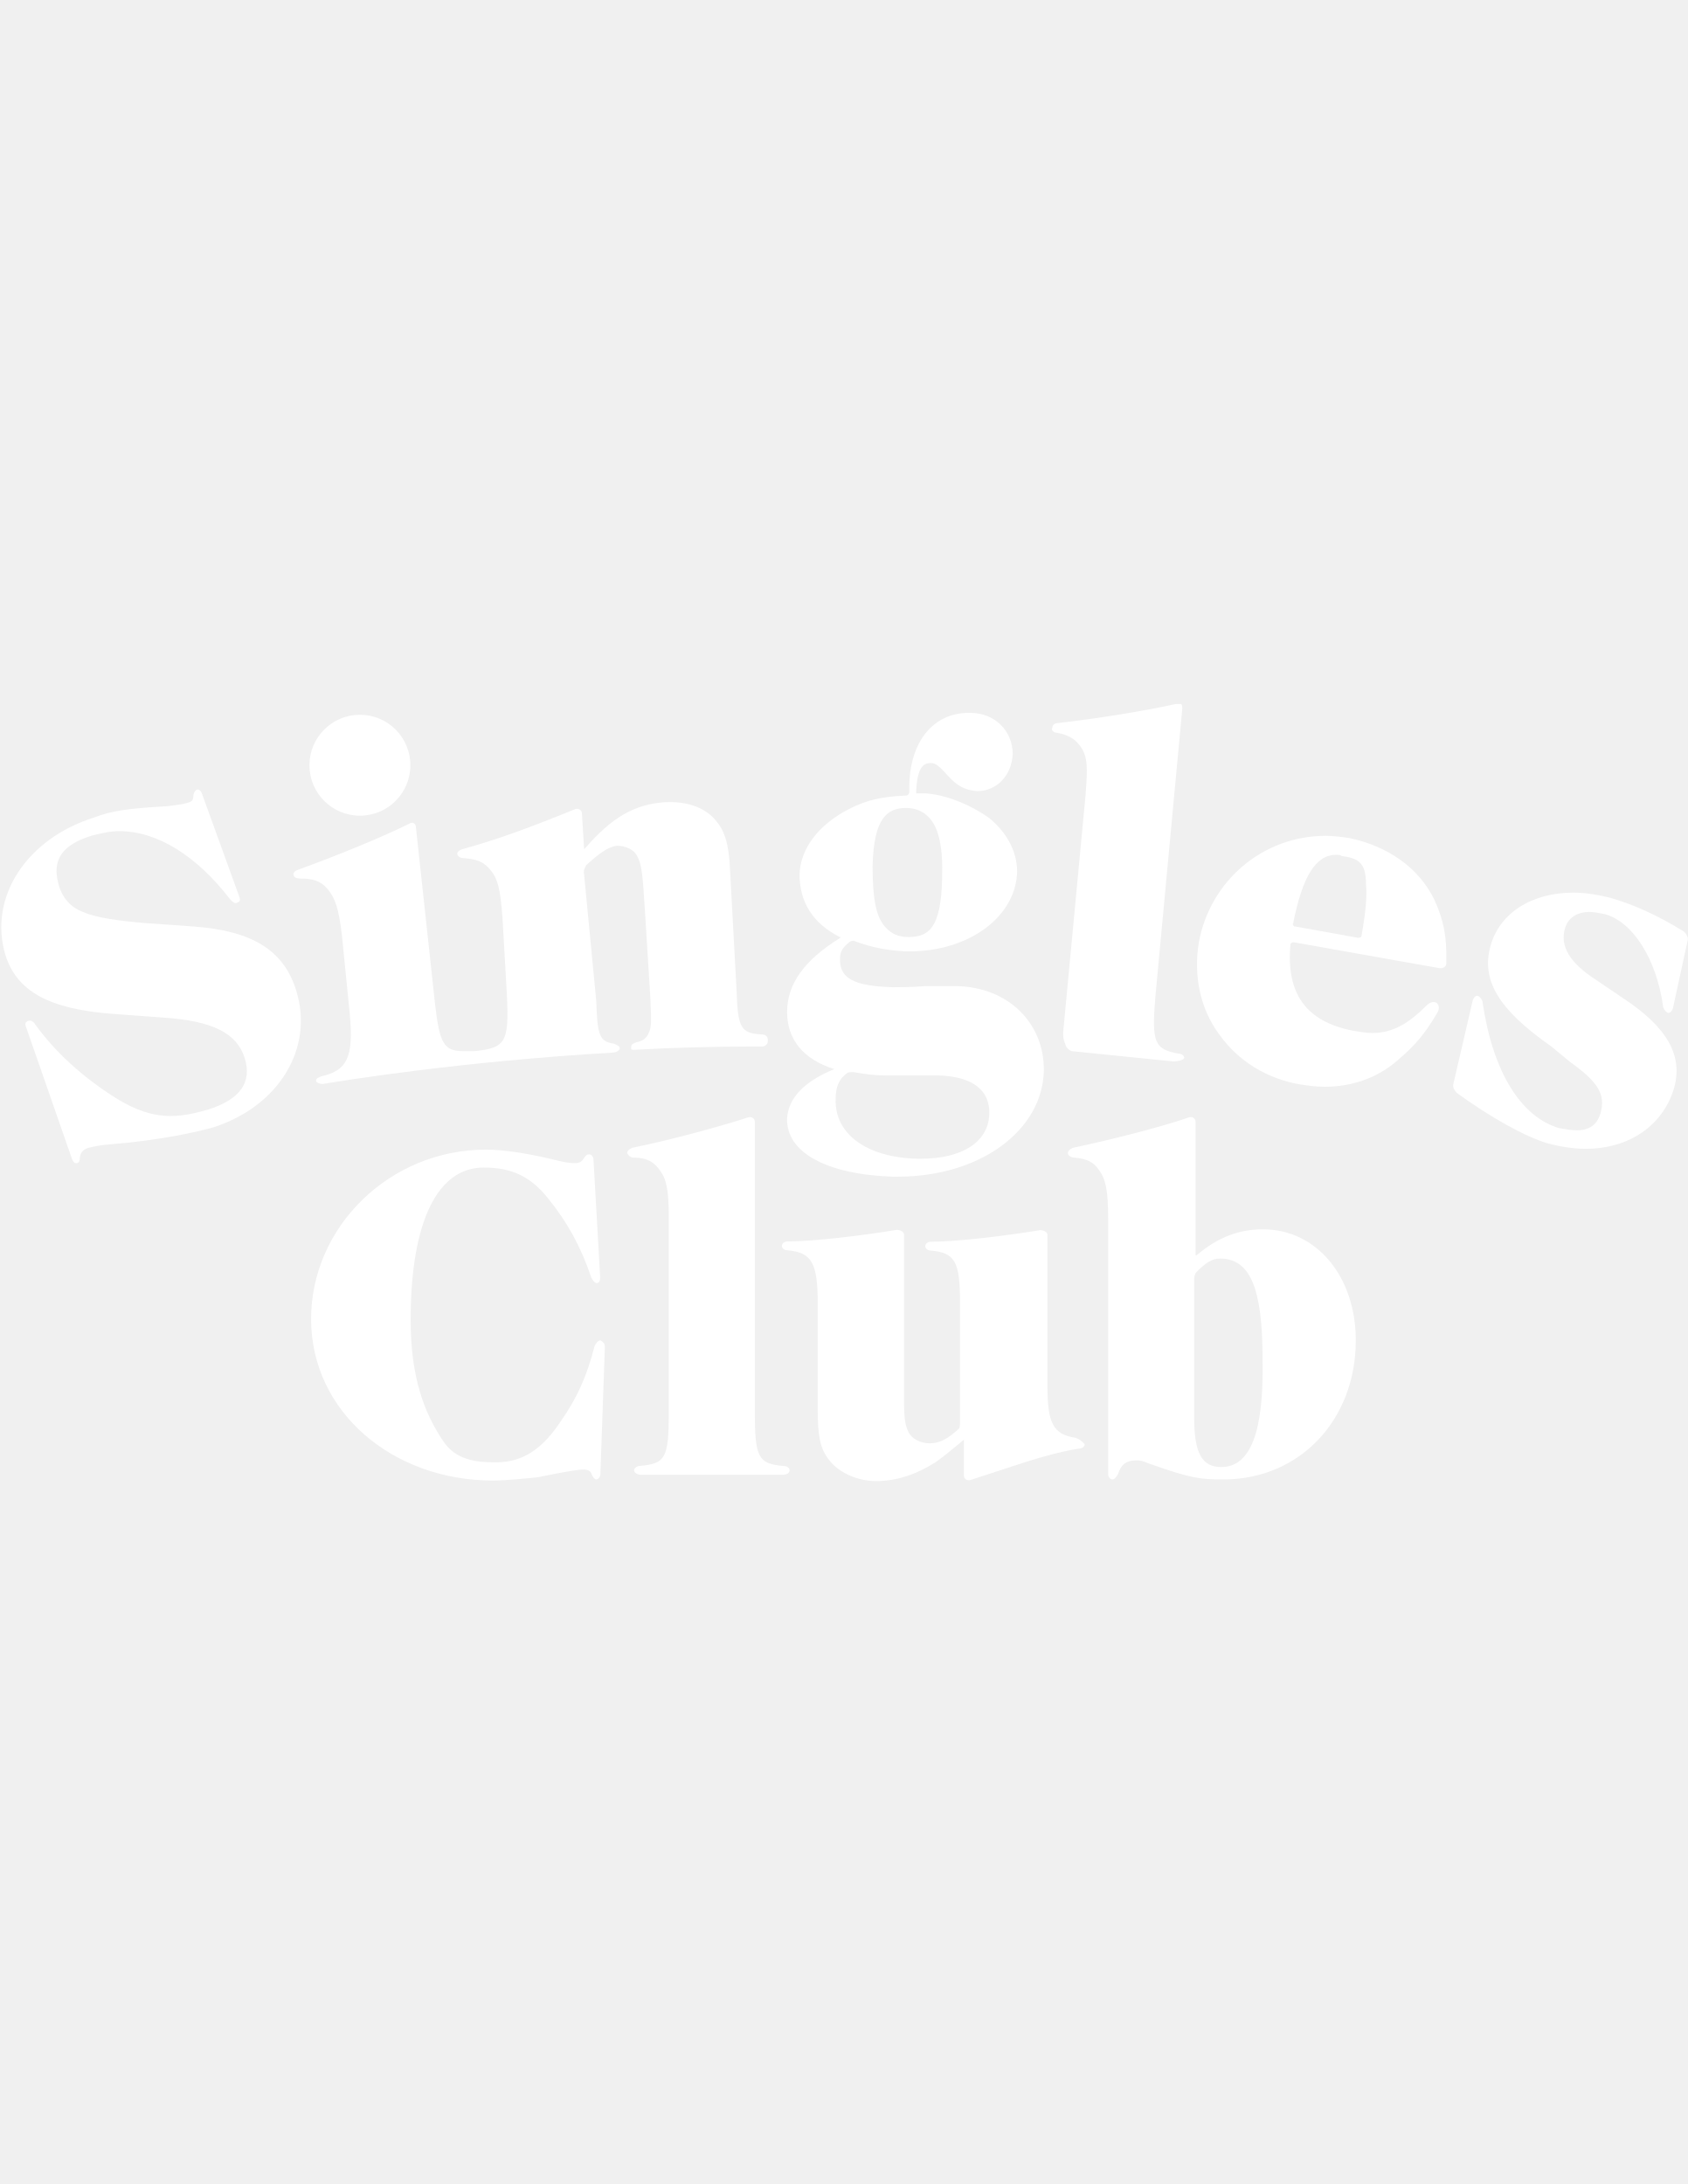
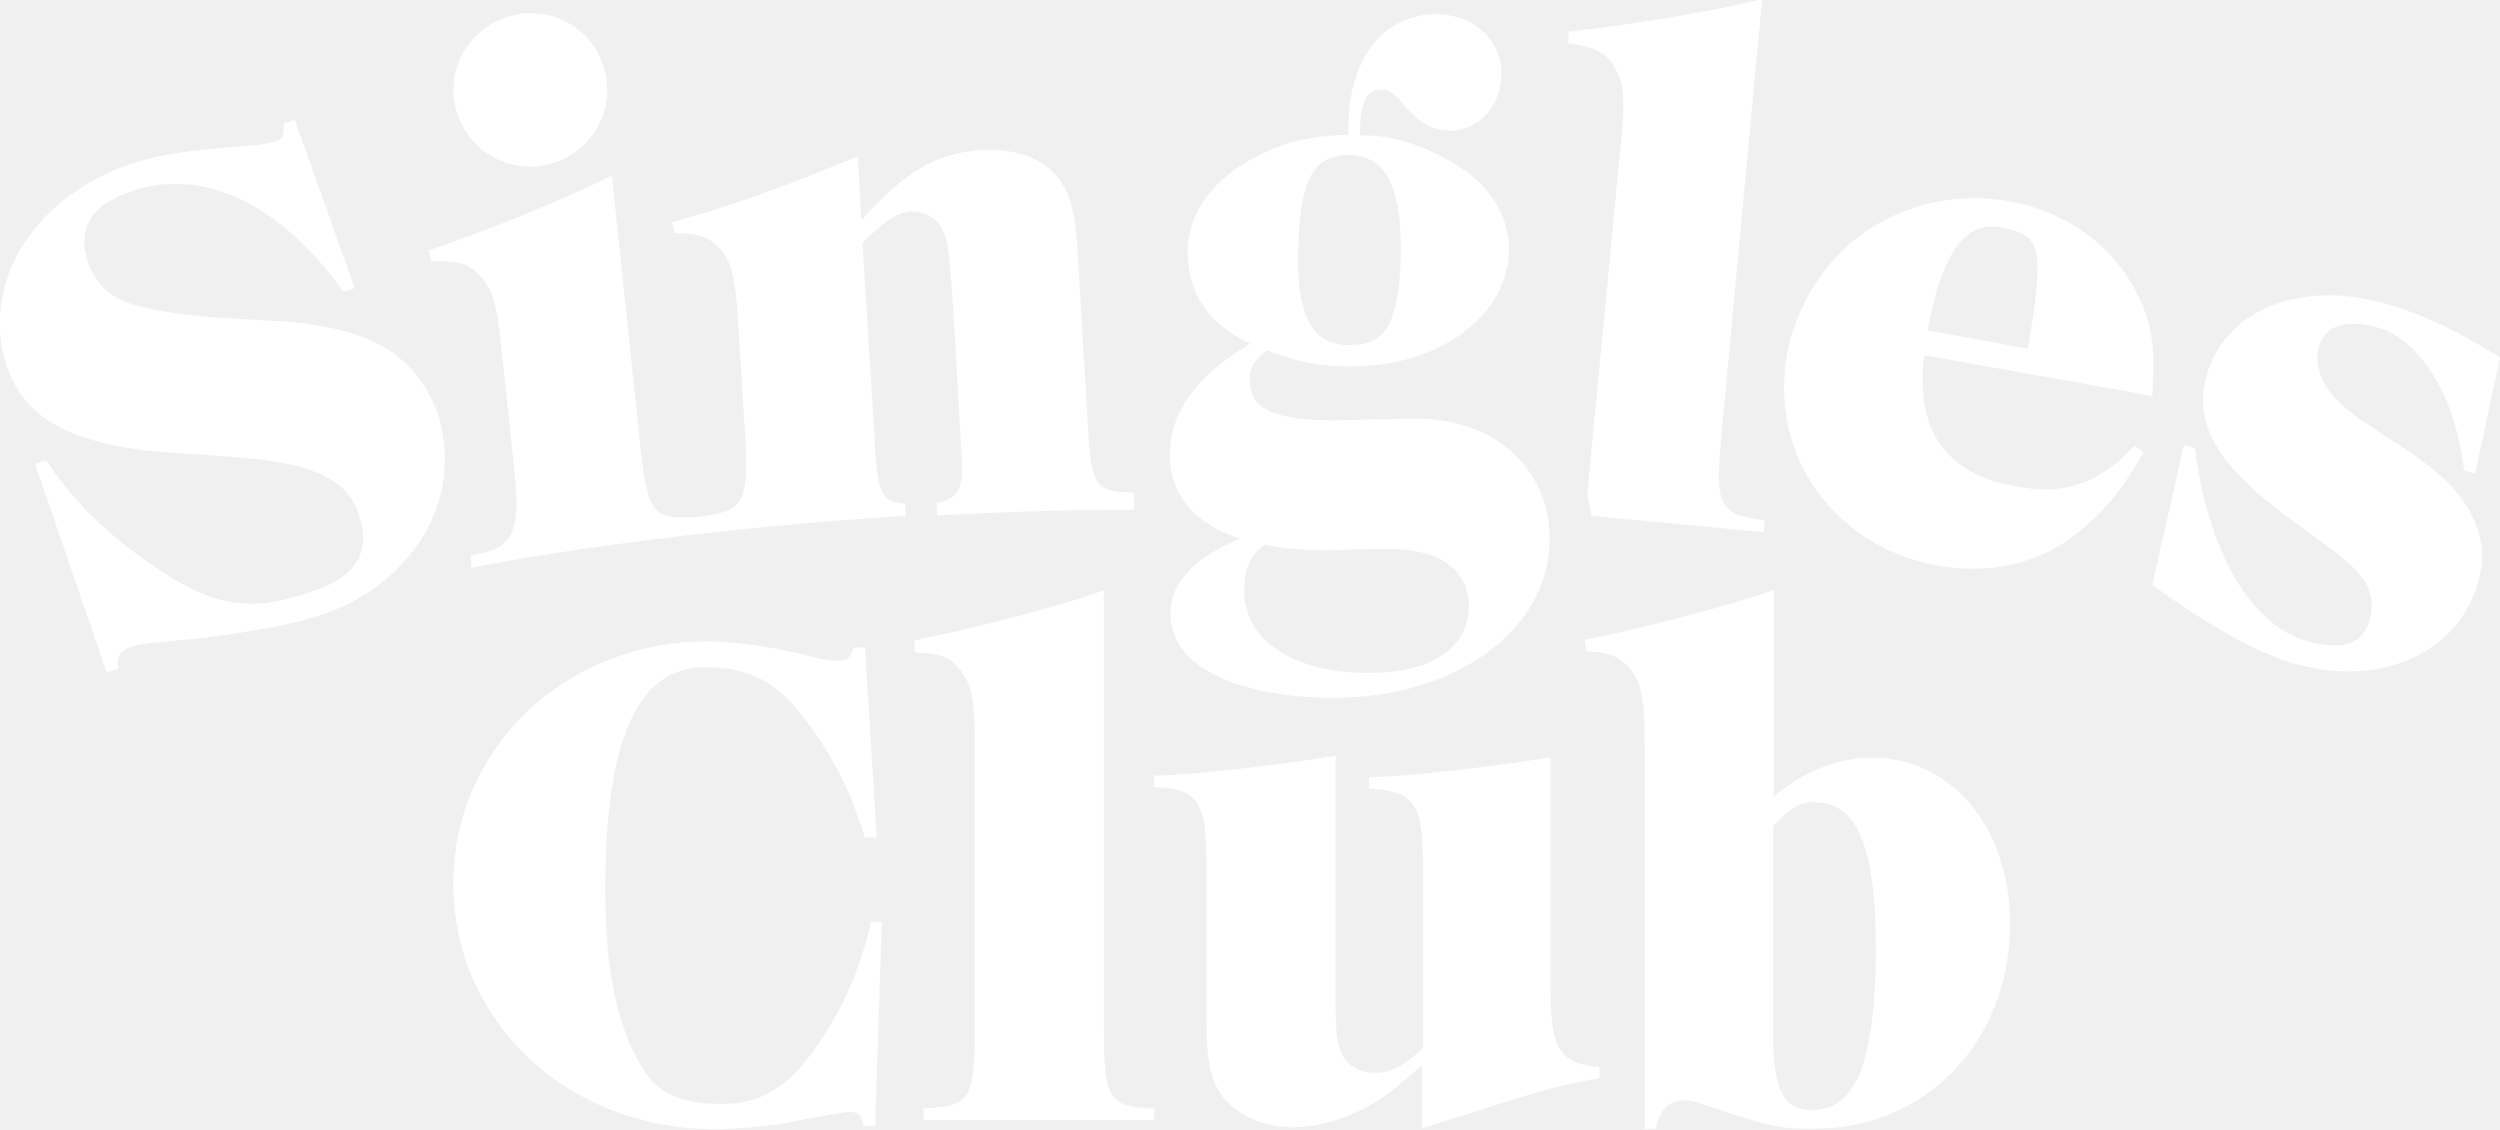
- <svg xmlns="http://www.w3.org/2000/svg" version="1.1" id="Layer_1" x="0px" y="0px" viewBox="0 0 612 792" enable-background="new 0 0 612 792" xml:space="preserve">
-   <path fill="#FFFFFF" d="M286.3,533.2c0,0.8-0.8,1.6-2.4,1.6h-51.6c-1.2,0-2.4-0.8-2.4-1.6s1.2-1.6,2-1.6c9.4-0.8,10.6-2.8,10.6-19.5  v-70.3c0-10.2-0.8-14.2-3.3-17.5c-2-2.8-4.5-4.5-9.4-4.5c-1.2,0-2-0.8-2.4-1.6c0-0.8,0.8-1.6,2-2c13.8-2.8,31.7-7.7,41.9-11  c1.2-0.4,2.4,0.4,2.4,1.6v105.3c0,16.3,1.2,18.7,10.2,19.5C285.5,531.6,286.3,532.4,286.3,533.2z" />
-   <path fill="#FFFFFF" d="M457.9,445.8c-8.5,0-16.3,2.8-24,9.4h-0.4c0,0,0,0,0-0.4v-48c0-1.2-1.2-2-2.4-1.6c-9.4,3.3-28.1,8.1-41.9,11  c-1.2,0.4-2,1.2-2,2s1.2,1.6,2.4,1.6c4.5,0.4,6.9,1.6,8.9,4.5c2.4,3.3,3.3,7.3,3.3,17.5v92.7c0,1.2,0.8,2,1.6,2s1.6-1.2,2-2  c1.2-3.7,3.3-4.9,6.5-4.9c1.6,0,2,0,4.9,1.2c15,5.3,18.3,5.7,26.8,5.7c27.7,0,48-21.6,48-50.4C491.6,462.9,477.4,445.8,457.9,445.8z   M442.8,532c-6.9,0-9.8-4.9-9.8-17.9v-50.4c0-0.8,0.4-2,0.8-2.4c3.3-3.3,5.7-4.9,8.5-4.9c11,0,15.5,10.6,15.5,36.6  C458.3,519.4,453.4,532,442.8,532z" />
-   <path fill="#FFFFFF" d="M390,521.4c-8.1-1.2-10.2-5.3-10.2-18.7v-54.9c0-1.2-2-2-3.3-1.6c-12.2,2-29.7,4.1-39,4.1  c-1.2,0-2,0.8-2,1.6s0.8,1.6,2,1.6c8.9,0.8,10.6,4.1,10.6,19.1v42.7c0,0.8,0,2.4-0.4,2.8c-4.1,3.7-6.9,5.3-10.6,5.3  c-3.3,0-6.5-1.6-7.7-4.1c-1.2-2.4-1.6-5.3-1.6-11v-60.6c0-1.2-2-2-3.3-1.6c-12.2,2-29.7,4.1-39,4.1c-1.2,0-2,0.8-2,1.6  s0.8,1.6,2,1.6c8.9,0.8,11,4.5,11,19.5v38.2c0,9.4,0.8,14.2,4.1,18.3c3.3,4.5,10.2,7.7,17.1,7.7c7.3,0,14.6-2.4,21.6-6.9  c2.8-2,4.9-3.7,10.2-8.1l0,0c0,0,0,0,0,0.4v12.6c0,1.2,1.2,2,2.4,1.6l19.9-6.5c6.5-2,12.2-3.7,19.5-4.9c1.2,0,2-0.8,2-1.6  C392,522.3,391.2,521.9,390,521.4z" />
-   <path fill="#FFFFFF" d="M217.6,486.1c-0.8,0-1.6,1.2-2,2c-2.8,11-6.5,19.1-12.2,27.2c-8.5,13-16.7,15-24,15  c-6.5,0-14.2-0.8-18.7-7.7c-6.9-10.2-11.8-23.2-11.8-43.9c0-36.6,10.2-55.3,26.4-55.3c8.5,0,16.3,2,23.6,11.4  c6.9,8.5,11.8,17.5,15.5,28.5c0.4,0.8,1.2,2,2,2c0.4,0,0.4,0,0.8-0.4c0.4-0.4,0.4-1.2,0.4-2l-2.4-42.3c0-1.2-0.8-2-1.6-2  c-0.8,0-1.2,0.4-2,1.6c-0.8,1.2-1.6,1.6-3.3,1.6c-2,0-4.1-0.4-8.9-1.6c-8.5-2-17.1-3.3-23.2-3.3c-35,0-63.4,28.1-63.4,61.4  c0,33.8,29.7,58.6,65.9,58.6c4.9,0,12.6-0.8,16.3-1.2c11.8-2.4,15-2.8,16.7-2.8c1.2,0,2.4,0.4,2.8,1.6c0.4,1.2,1.2,2,1.6,2  c0.8,0,1.6-0.8,1.6-2l1.6-45.5c0-0.8,0-1.6-0.4-2C218.4,486.5,218,486.1,217.6,486.1z" />
-   <path fill="#FFFFFF" d="M576.2,330.7c1.6,0,3.7,0.4,5.7,0.8c10.2,2.8,18.7,16.3,21.1,33.3c0,0.8,0.8,2,1.6,2.4s1.6-0.4,2-1.6  l5.3-24.4c0.4-1.2-0.4-2.4-1.2-3.3c-9.8-6.1-18.3-9.8-26.4-12.2c-4.5-1.2-9.4-2-13.8-2c-15,0-26.8,7.3-30.1,19.5  c-3.3,12.2,2.8,22.8,22,36.2l6.9,5.7c10.2,7.3,13,11.8,11,18.7c-1.2,4.1-4.1,6.1-8.5,6.1c-2,0-4.1-0.4-6.5-0.8  c-13.8-4.1-24-20.3-27.7-45.5c0-0.8-0.8-2-1.6-2.4s-1.6,0.4-2,1.6L527,393c-0.4,1.2,0.4,2.4,1.2,3.3c12.2,8.9,24.8,15.9,32.9,18.3  c4.5,1.2,9.4,2,13.8,2c15.9,0,28.1-8.5,32.1-22c3.3-11.8-2.4-22-18.3-32.5l-10.2-6.9c-9.4-6.1-13-12.2-11-18.7  C568.9,332,573,330.7,576.2,330.7z" />
-   <path fill="#FFFFFF" d="M520.1,326.3c-5.7-11.8-17.1-19.5-30.9-22.4c-2.8-0.4-5.7-0.8-8.5-0.8c-22.8,0-41.9,16.3-46,38.6  c-2,11.8,0.4,24,7.3,33.3c6.9,9.8,17.5,16.3,29.7,18.3c2.8,0.4,5.7,0.8,8.5,0.8c10.2,0,19.5-3.3,26.8-9.8c5.7-4.9,9.4-8.9,14.2-17.1  c1.6-2.8-0.8-5.3-3.7-2.8c-6.5,6.5-12.2,10.2-19.9,10.2c-2,0-4.5-0.4-6.9-0.8c-17.1-3.3-24.4-13.4-22.8-31.3c0-0.4,0.4-0.8,1.2-0.8  l52.9,9.4h0.4c1.2,0,2-0.8,2-1.6v-1.2C524.6,339.3,523.4,333.6,520.1,326.3z M493.7,339.3c0,0.4-0.4,0.8-1.2,0.8l-22.8-4.1  c-0.4,0-0.4,0-0.8-0.4c0-0.4-0.4-0.4,0-0.8c3.3-16.7,8.1-24.8,15.5-24.8c0.8,0,1.6,0,2,0.4c5.7,0.8,8.9,2,8.9,10.2  C495.7,325,495.3,329.9,493.7,339.3z" />
-   <path fill="#FFFFFF" d="M107.4,359.2c-4.5-14.6-15.9-21.6-37-23.2l-17.1-1.2c-9.8-0.8-18.7-2-23.2-4.1c-4.5-1.6-7.7-5.3-8.9-10.2  c-2.4-8.5,1.2-14.2,12.2-17.5c3.3-0.8,6.5-1.6,9.8-1.6c13.8,0,28.1,8.9,40.3,24.8c0.8,0.8,1.6,1.6,2.4,1.2c0.4,0,0.4-0.4,0.8-0.4  c0.4-0.4,0.4-1.2,0-2l-13.4-37c-0.4-1.2-1.2-2-2-1.6c-0.8,0.4-1.2,1.6-1.2,2.4c0,1.6-0.8,2-2.4,2.4c-1.2,0.4-3.7,0.8-7.7,1.2  c-13.8,0.8-19.5,1.6-26,4.1c-24.4,7.7-38.2,28.9-32.1,49.6c4.1,13.4,15.9,19.9,39.4,21.6L59,369c18.3,1.2,26.8,5.7,29.7,14.6  c2.8,8.9-1.6,15-13,18.7c-4.1,1.2-8.9,2.4-13.8,2.4c-6.5,0-12.6-2-19.9-6.5c-12.2-7.7-22-16.7-29.3-26.8c-0.4-0.8-1.6-1.6-2.4-1.2  c-0.4,0-0.4,0.4-0.8,0.4c-0.4,0.4-0.4,1.2,0,2l16.3,46.8c0.4,1.6,1.2,2.4,1.6,2.4h0.4c0.8,0,1.2-0.8,1.2-2.4  c0.4-1.6,1.2-2.8,3.7-3.3c1.6-0.4,3.3-0.8,8.1-1.2c14.6-1.2,28.1-3.7,36.6-6.1C101.3,401.1,113.9,379.9,107.4,359.2z" />
-   <path fill="#FFFFFF" d="M223.7,306.7c2.8,0,6.1,1.2,7.3,3.7c1.6,2.8,2,6.1,2.8,19.1l2,32.1c0.4,8.9,0.4,10.6-0.4,12.6  c-0.8,2-2,3.3-4.5,3.7c-1.2,0.4-2,0.8-2,1.6s-0.4,1.2,0.8,1.2h0.4c13.8-0.8,29.3-1.2,42.7-1.2h0.8c0.8,0,2,0,2.8,0  c0.8,0,1.2-0.4,1.6-0.8s0.4-0.8,0.4-1.6c0-1.2-0.8-2-2.4-2c-7.3-0.4-8.5-2.4-8.9-15.5l-2.4-44.3c-0.4-9.4-2-14.2-5.3-17.9  c-3.7-4.5-10.2-6.9-18.3-6.5c-11,0.8-19.1,5.3-29.3,17.1l0,0l0,0l-0.8-13c0-1.2-1.2-2-2.4-1.6c-15.9,6.5-28.1,11-41.1,14.6  c-1.2,0.4-2,1.2-1.6,2c0.4,0.8,1.2,1.2,2.4,1.2c4.5,0.4,6.9,1.2,9.4,4.1c2.8,3.3,3.7,6.9,4.5,17.5l1.6,28.1  c0.8,17.1-0.4,19.1-11.8,20.3c-1.6,0-2.4,0-3.7,0c-7.3,0-8.9-2.4-10.6-17.5l-6.9-63.8c0-1.2-1.2-2-2.4-1.2  c-9.8,4.9-26.8,11.8-40.3,16.7c-1.2,0.4-2,1.2-1.6,2c0,0.8,1.2,1.2,2.4,1.2c4.5,0,7.3,0.8,9.8,3.7c2.8,3.3,4.1,6.9,5.3,17.1  l2.8,28.1c1.6,16.3-1.2,20.7-10.2,22.8c-1.2,0.4-2,0.8-2,1.6s1.6,1.2,2.4,1.2l0,0c0.4,0-0.4,0,0,0c7.3-1.2,49.2-8.1,105.3-11.4  c0.8,0,1.6-0.4,2-0.8c0.4-0.4,0.4-0.4,0.4-0.8c0-0.8-1.2-1.2-2-1.6c-5.3-0.8-6.1-2.8-6.5-15.5l-4.5-46.8c0-0.8,0.4-1.6,0.8-2.4  C217.1,309.6,220.4,307.1,223.7,306.7z" />
-   <path fill="#FFFFFF" d="M383.1,265.7c4.5,0.8,6.9,2.4,8.9,5.3c2.4,3.7,2.4,7.3,1.6,17.5l-8.1,85.8c0,1.2,0,2.4,0.4,3.3  c0,0.4,0.4,0.8,0.4,1.2c0.4,1.2,1.2,2,2.4,2.4l36.6,3.7h0.4c1.2,0,3.3-0.4,3.7-1.2c0-0.8-0.8-1.6-2-1.6c-8.9-1.6-9.8-4.1-8.5-20.3  l9.8-104.9c0-0.4,0-1.2-0.4-1.6c-0.8,0-1.6,0-2,0c-10.6,2.4-28.5,5.3-42.7,6.9c-1.2,0-2,0.8-2,1.6  C381,264.9,382.2,265.7,383.1,265.7z" />
-   <path fill="#FFFFFF" d="M346.9,357.6c-2.8,0-7.7,0-11.4,0c-4.9,0.4-8.9,0.4-11.8,0.4c-14.2-0.4-19.5-3.3-19.1-10.6  c0-2,0.8-3.7,3.3-5.7c0.4-0.4,1.6-0.8,2-0.4c6.5,2.4,11.8,3.3,18.3,3.7h0.4c0.4,0,0.8,0,1.2,0c21.6,0,38.6-12.6,39-28.9  c0-7.3-3.7-14.2-10.2-19.5c-6.9-4.9-15.9-8.5-23.2-8.9h-2c0,0-0.4,0-0.8,0h-0.4v-0.8c0.4-8.9,2.8-10.2,5.3-10.2  c1.6,0,2.8,0.8,6.1,4.5c3.7,4.1,6.5,5.3,10.6,5.7c7.3,0,12.6-5.7,13-13.4c0-8.5-6.5-15-15.5-15h-0.4c-13,0-21.6,10.6-21.6,27.2v1.6  c0,0.4-0.4,1.2-1.2,1.2c-8.9,0.4-14.2,1.6-20.7,4.9c-11,5.7-17.5,14.2-17.9,23.6c0,10.2,4.9,17.9,14.6,22.8c0.4,0,0.4,0,0.4,0  s0,0-0.4,0.4c-13,8.1-19.1,16.7-19.1,26.8c0,9.8,5.7,17.1,17.1,20.7c-11,4.5-16.7,10.6-17.1,17.9c-0.4,12.2,14.2,20.3,38.2,21.1  c0.8,0,1.6,0,2,0c29.7,0,52.5-16.7,52.9-38.6C378.6,371,365.6,358,346.9,357.6z M316.4,314.1c0.4-17.5,5.3-21.1,12.2-21.1  c3.3,0,6.1,1.2,8.1,3.3c3.7,3.7,5.3,11,4.9,22.4c-0.4,17.9-4.9,21.1-12.2,21.1c-3.7,0-6.1-1.2-8.1-3.3  C317.6,332.8,316.4,325.9,316.4,314.1z M333.9,420.2c-0.4,0-0.8,0-1.2,0c-18.3-0.4-30.1-8.9-29.7-21.6c0-4.5,1.2-7.3,4.1-9.4  c0.4-0.4,1.2-0.4,2-0.4h0.4c4.9,0.8,7.7,1.2,11.8,1.2c1.6,0,4.1,0,6.9,0h2.8c4.9,0,7.7,0,9.4,0c12.2,0.4,18.7,5.3,18.3,14.2  C358.3,414.1,348.9,420.2,333.9,420.2z" />
-   <circle fill="#FFFFFF" cx="130.5" cy="277.5" r="18.3" />
+ <svg xmlns="http://www.w3.org/2000/svg" version="1.1" id="Layer_1" x="0px" y="0px" viewBox="6.4 139.9 491.9 222.2" enable-background="new 6.4 139.9 491.9 222.2" xml:space="preserve">
+   <path fill="#FFFFFF" d="M185.9,181.5c-0.1,0-0.2,0-0.3,0c-3.1,0.2-6.3,3-9.5,6.2l2.4,38.8c0.5,10.8,1.4,12.2,6,12.5l0.1,2.4  c-50.2,3.1-84.5,10-84.8,10.1l-0.6,0.1l-0.2-2.4l0.5-0.1c8.6-1.3,9.4-5.2,7.9-18.8l-2.4-22.3c-0.8-8.2-1.7-11.1-4.1-13.8  c-1.8-2.1-4-2.9-7.7-2.9c-0.5,0-0.9,0-1.4,0h-0.5l-0.5-2.2l0.5-0.1c11.7-4,27-10.3,34.8-14.2l0.7-0.3l5.6,53.2  c1.3,12.2,2.4,14,8.3,14c0.7,0,1.6,0,2.8-0.1c4.6-0.5,7.2-1.1,8.5-3.3c1.4-2.3,1.4-6.3,1-13l-1.4-22.4c-0.5-8.4-1.3-11.4-3.4-13.9  c-2-2.4-4.4-3.2-8.7-3.2h-0.3l-0.6-2.2l0.5-0.1c11.6-3.2,21.5-6.8,35.4-12.6l0.7-0.2l0.7,12.5c8.5-9.5,14.7-13.2,23.7-13.8  c0.6,0,1.1,0,1.6,0c5.7,0,10.4,1.8,13.1,5.2c2.5,2.9,3.7,6.8,4.1,14.4l2.1,35.4c0.6,11.4,1.7,12.2,8.5,12.4h0.5l0.1,3.4h-0.9  c-1,0-2.3,0-3.7,0c-11.3,0.1-22.7,0.5-34.2,1.1l-0.1-2.4c2.6-0.5,3.8-1.4,4.5-3.2c0.6-1.7,0.6-2.9,0.2-10l-1.5-25.8  c-0.7-10.6-1-13.2-2.4-15.4l0,0C190.5,182.7,188.2,181.5,185.9,181.5z M177.7,321.9c-2.4,9.4-5.4,16.2-10.1,23.1  c-6.9,10.6-13.4,12.1-19.3,12.1c-5.1,0-11.4-0.7-15-6.3c-5.4-8.3-7.8-19.4-7.8-36.2c0-29.2,6.4-43.4,19.5-43.4  c7,0,12.9,1.5,18.9,9.1c5.7,7.1,9.6,14.5,12.6,24.1l0.1,0.3h2.3l-2.3-37.4h-2.2l-0.1,0.3c-0.6,1.7-1.3,2.3-3,2.3  c-1.6,0-3.2-0.2-7.2-1.3c-6.8-1.6-13.5-2.5-18.6-2.5c-13.4,0-25.9,4.9-35.4,13.8c-9.3,9-14.5,20.9-14.5,33.8  c0,13.2,5.3,25.4,14.9,34.4c9.6,9.1,22.7,14,36.7,14c3.6,0,9.8-0.6,13.1-1.1c9.3-1.8,12.1-2.3,13.4-2.3c1.5,0,2.3,0.7,2.5,2.4  l0.1,0.3h2.3l1.3-40.1h-2.3L177.7,321.9z M223.6,342.3v-86.2l-0.7,0.2c-8.3,2.9-24.1,7.1-36.1,9.5l-0.5,0.1l0.2,2.4h0.5  c4.5,0.1,6.8,1.1,8.6,3.8c2.1,2.8,2.6,5.7,2.6,13.9v56.3c0,6.7-0.2,10.8-1.6,12.9c-1.3,2.1-3.8,2.5-8,2.8h-0.5v2.3h45.4v-2.3h-0.5  C224.5,357.6,223.6,356,223.6,342.3z M311.5,334.8v-45.9l-0.6,0.1c-10.3,1.7-27.8,3.7-34.6,3.8h-0.5v2.3h0.6c8.4,0.6,10,3,10,15.6  v35.4c-3.6,3.4-6.3,4.9-9.4,4.9c-2.8,0-5.3-1.3-6.3-3.2c-1-1.8-1.5-4.2-1.5-9v-50.2l-0.6,0.1c-10.3,1.7-27.7,3.7-34.6,3.8h-0.5v2.3  h0.5c4.5,0.2,6.7,1.1,8,3.2c1.4,2.1,1.8,5.6,1.8,12.4V341c0,7.6,0.8,11.4,3.1,14.6c2.8,3.7,8.3,6.1,13.7,6.1c5.7,0,11.9-2,17.3-5.5  c2.3-1.5,3.9-2.9,8.3-6.7v12.4l17.8-5.6c5.7-1.8,10.3-3.1,16.8-4.2l0.3-0.1v-2.2h-0.5C313.3,349.1,311.5,346.1,311.5,334.8z   M82.6,208.6c-4.8-3-11.3-4.7-19.7-5.4l-13.5-0.8c-7.8-0.6-14.9-1.7-18.5-3.2c-3.4-1.3-6.1-4.2-7.3-8c-0.9-3-0.8-5.5,0.3-7.7  c1.4-2.8,4.6-4.8,9.4-6.3c2.5-0.8,5.1-1.1,7.7-1.1c11.5,0,23.2,7.5,32.8,21l0.2,0.2l2.2-0.7l-11.8-33.1l-2.2,0.7v0.3  c0.1,2.2-0.2,2.9-2,3.3c-1,0.3-2.9,0.7-6.1,0.9c-11,0.8-15.5,1.5-20.9,3.1C13.6,178,2.5,195,7.6,211.5c1.7,5.4,4.9,9.4,10.1,12.2  c5.1,2.8,12.1,4.5,21.5,5.2l14.4,1c7.3,0.6,12.7,1.7,16.5,3.6c3.8,1.8,6,4.5,7.1,8.2c1.1,3.8,0.8,6.8-1,9.3  c-1.7,2.4-4.8,4.2-9.3,5.6c-3.2,1-7.1,2.1-11,2.1c-5.2,0-10.2-1.7-16-5.3c-10.2-6.3-18.4-13.9-24.2-22.6l-0.2-0.3l-2.2,0.7l14.1,41  l2.2-0.7V271c-0.2-2.3,0.6-3.2,3-4c1.3-0.3,2.8-0.6,6.7-0.9c11.8-1,22.5-2.8,29.4-4.9c9.1-2.8,16.4-8.4,20.9-15.7  c4.5-7.3,5.5-15.8,3-23.9C90.7,216,87.5,211.7,82.6,208.6z M401.9,321.7c0,11.1-3.9,21.4-11,28.8C383.7,358,374,362,363.3,362  c-6.4,0-8.6-0.3-21.4-4.7c-2.3-0.8-2.8-0.9-4-0.9c-3,0-4.7,1.6-5.7,5.3l-0.1,0.3H330v-76.1c0-8.2-0.6-11.3-2.6-14  c-1.8-2.6-4.2-3.7-8.6-3.8h-0.3l-0.3-2.3l0.5-0.1c12.3-2.5,28.8-6.9,36.1-9.5l0.6-0.2v40.6c6.4-5.2,12.6-7.6,19.5-7.6  C390.5,289.1,401.9,302.8,401.9,321.7z M375.5,326.9c0-10.7-1-18.1-3.1-22.7c-2-4.5-4.9-6.5-9.4-6.5c-2.8,0-4.9,1.8-7.7,4.7v41.6  c0,5.4,0.6,9,1.8,11.1c1.1,2.2,3.1,3.2,6,3.2c4.2,0,7.2-2.4,9.3-7.3C374.4,345.6,375.5,337.8,375.5,326.9z M479.7,228.3l-8.2-5.4  c-7.3-4.9-10.2-9.9-8.8-14.9c1-3.6,4.2-4.4,6.8-4.4c1.4,0,3,0.2,4.6,0.7c8.5,2.4,15.4,13.5,17.1,27.9v0.3l2.2,0.6l4.9-22.8L498,210  c-8.6-5.3-15.3-8.4-22.4-10.4c-3.7-1-7.3-1.6-10.9-1.6c-5.9,0-11.1,1.4-15.4,4.1c-4.4,2.8-7.3,6.8-8.7,11.5  c-2.8,9.9,2.3,18.3,17.5,29.2l5.7,4.2c8.2,5.7,10.3,9.5,8.8,15c-0.9,3.3-3.2,4.9-6.9,4.9c-1.5,0-3.2-0.2-5.2-0.8  c-5.4-1.5-10.2-5.6-14-11.9c-4-6.7-6.8-15.3-8.2-25.8v-0.3l-2.2-0.6l-6.2,27.4l0.2,0.2c10.1,7.5,20.8,13.4,27.4,15.3  c3.7,1,7.3,1.6,10.9,1.6l0,0c12.7,0,22.6-6.8,25.6-17.6c1.4-4.8,0.9-9.3-1.5-13.5C490.5,236.8,486.3,232.6,479.7,228.3z   M324.1,153.2c1.8,2.9,2.1,6,1.3,14.1l-6.7,69.9v0.1v0.1c0.3,1.3,0.7,2.5,0.8,3.7l0.1,0.3l33.8,3.2l0.2-2.3l-0.5-0.1  c-8.5-1.1-9.3-2.9-8-16.5l8-85.9l-0.7,0.1c-8.4,2.1-24.6,4.8-36.9,6.2h-0.5v2.4h0.5C320.3,149.2,322.5,150.3,324.1,153.2z   M236.6,229.2c0.1-8.4,5.2-15.3,15.8-21.7c-8.2-3.7-12.4-10-12.3-18.4c0.1-7.5,5.3-14.4,14.1-18.7c5.2-2.6,9.6-3.7,17.5-4v-2.1  c0.3-13.2,7.1-21.6,17.3-21.6h0.1c0.1,0,0.2,0,0.3,0c3.4,0.1,6.7,1.3,9,3.6s3.6,5.3,3.4,8.5c-0.1,6.1-4.6,10.8-10.1,10.8  c0,0-0.1,0-0.2,0c-3.2-0.1-5.5-1.3-8.4-4.5c-2.6-3-3.4-3.6-4.8-3.6h-0.1c-2.9,0-4.1,2.4-4.2,8.3v0.7l2.5,0.1  c5.7,0.3,12.7,3,18.5,7.1c5.4,4,8.4,9.6,8.3,15.5c-0.1,6.3-3.4,12.1-9.2,16.3s-13.5,6.5-21.8,6.5c-0.3,0-0.8,0-1.1,0  c-5.5-0.1-9.9-1-15.6-3.2c-2.2,2-3.2,3.1-3.3,5.3c-0.1,3.1,0.9,5.1,3.2,6.3c2.3,1.4,6.2,2.1,12.2,2.2c0.5,0,0.9,0,1.4,0  c2.1,0,4.7-0.1,7.8-0.2h1.3c2.1,0,4-0.1,5.7-0.1c0.7,0,1.5,0,2.2,0c7.2,0.2,13.7,2.6,18.3,7c4.6,4.4,7,10.4,6.9,17.1  c-0.3,17.6-18.6,30.8-42.4,30.8c-0.5,0-1.1,0-1.7,0c-19.1-0.5-30.7-6.9-30.5-16.8c0.1-5.9,4.8-10.9,13.7-14.5  C241.2,242.9,236.5,237.1,236.6,229.2z M265.6,205.5c1.5,1.5,3.6,2.3,6.2,2.3h0.3c7,0,9.5-4.5,9.9-17c0.2-7.2-0.6-12.3-2.3-15.6  c-1.6-3.1-4.1-4.7-7.7-4.8h-0.2c-6.8,0-9.5,4.7-9.9,16.9C261.4,196.8,262.7,202.7,265.6,205.5z M257.4,267.5  c4.2,3,10.2,4.7,17.5,4.8h0.3c0.2,0,0.5,0,0.6,0c5.7,0,10.7-1.1,14.1-3.3c3.6-2.3,5.4-5.6,5.5-9.5c0.1-7.2-5.2-11.3-14.8-11.6  c-1.4,0-4.4,0-7.3,0.1c-0.9,0-1.7,0-2.5,0.1c-1.8,0-3.4,0.1-4.7,0.1h-0.2c-3.8-0.1-6.3-0.3-10.7-1.1c-2.8,2.1-3.9,4.5-3.9,8.3  C250.9,260.3,253.2,264.6,257.4,267.5z M110.8,172.7c0.6,0,1,0,1.6-0.1c3.9-0.5,7.5-2.4,10.1-5.5c2.5-3.1,3.7-7,3.3-10.9  c-0.8-7.9-7.1-13.7-15-13.7c-0.6,0-1.1,0-1.7,0.1c-3.9,0.5-7.6,2.4-10.1,5.5c-2.5,3.1-3.7,7-3.3,11  C96.6,167,103.1,172.7,110.8,172.7z M426.7,197.3c2.9,5.6,3.7,10.2,3.3,17.7l-0.1,2.8l-44.9-8c-1.7,14.8,4.1,23.3,18,25.8  c2,0.3,3.8,0.6,5.5,0.6c6.7,0,12.1-2.5,17.6-8.3l0.3-0.3l1.8,1.3l-0.2,0.3c-4.2,7.2-7.1,10.8-11.9,14.8c-6,5.2-13.4,7.8-21.6,7.8  c-2.2,0-4.5-0.2-6.7-0.6c-9.9-1.7-18.4-7-23.9-14.7s-7.6-17.2-5.9-26.8c1.6-8.7,6.2-16.6,12.9-22.3c6.7-5.5,15.2-8.5,23.9-8.5  c2.3,0,4.7,0.2,7,0.6C412.9,181.5,422,188.1,426.7,197.3z M407.3,192.6c0-6.3-2.8-7.1-7.3-8c-0.6-0.1-1.1-0.1-1.7-0.1  c-3.8,0-9.3,2.2-12.6,20.4l19.7,3.6C406.8,200.4,407.3,196.2,407.3,192.6z" />
</svg>
